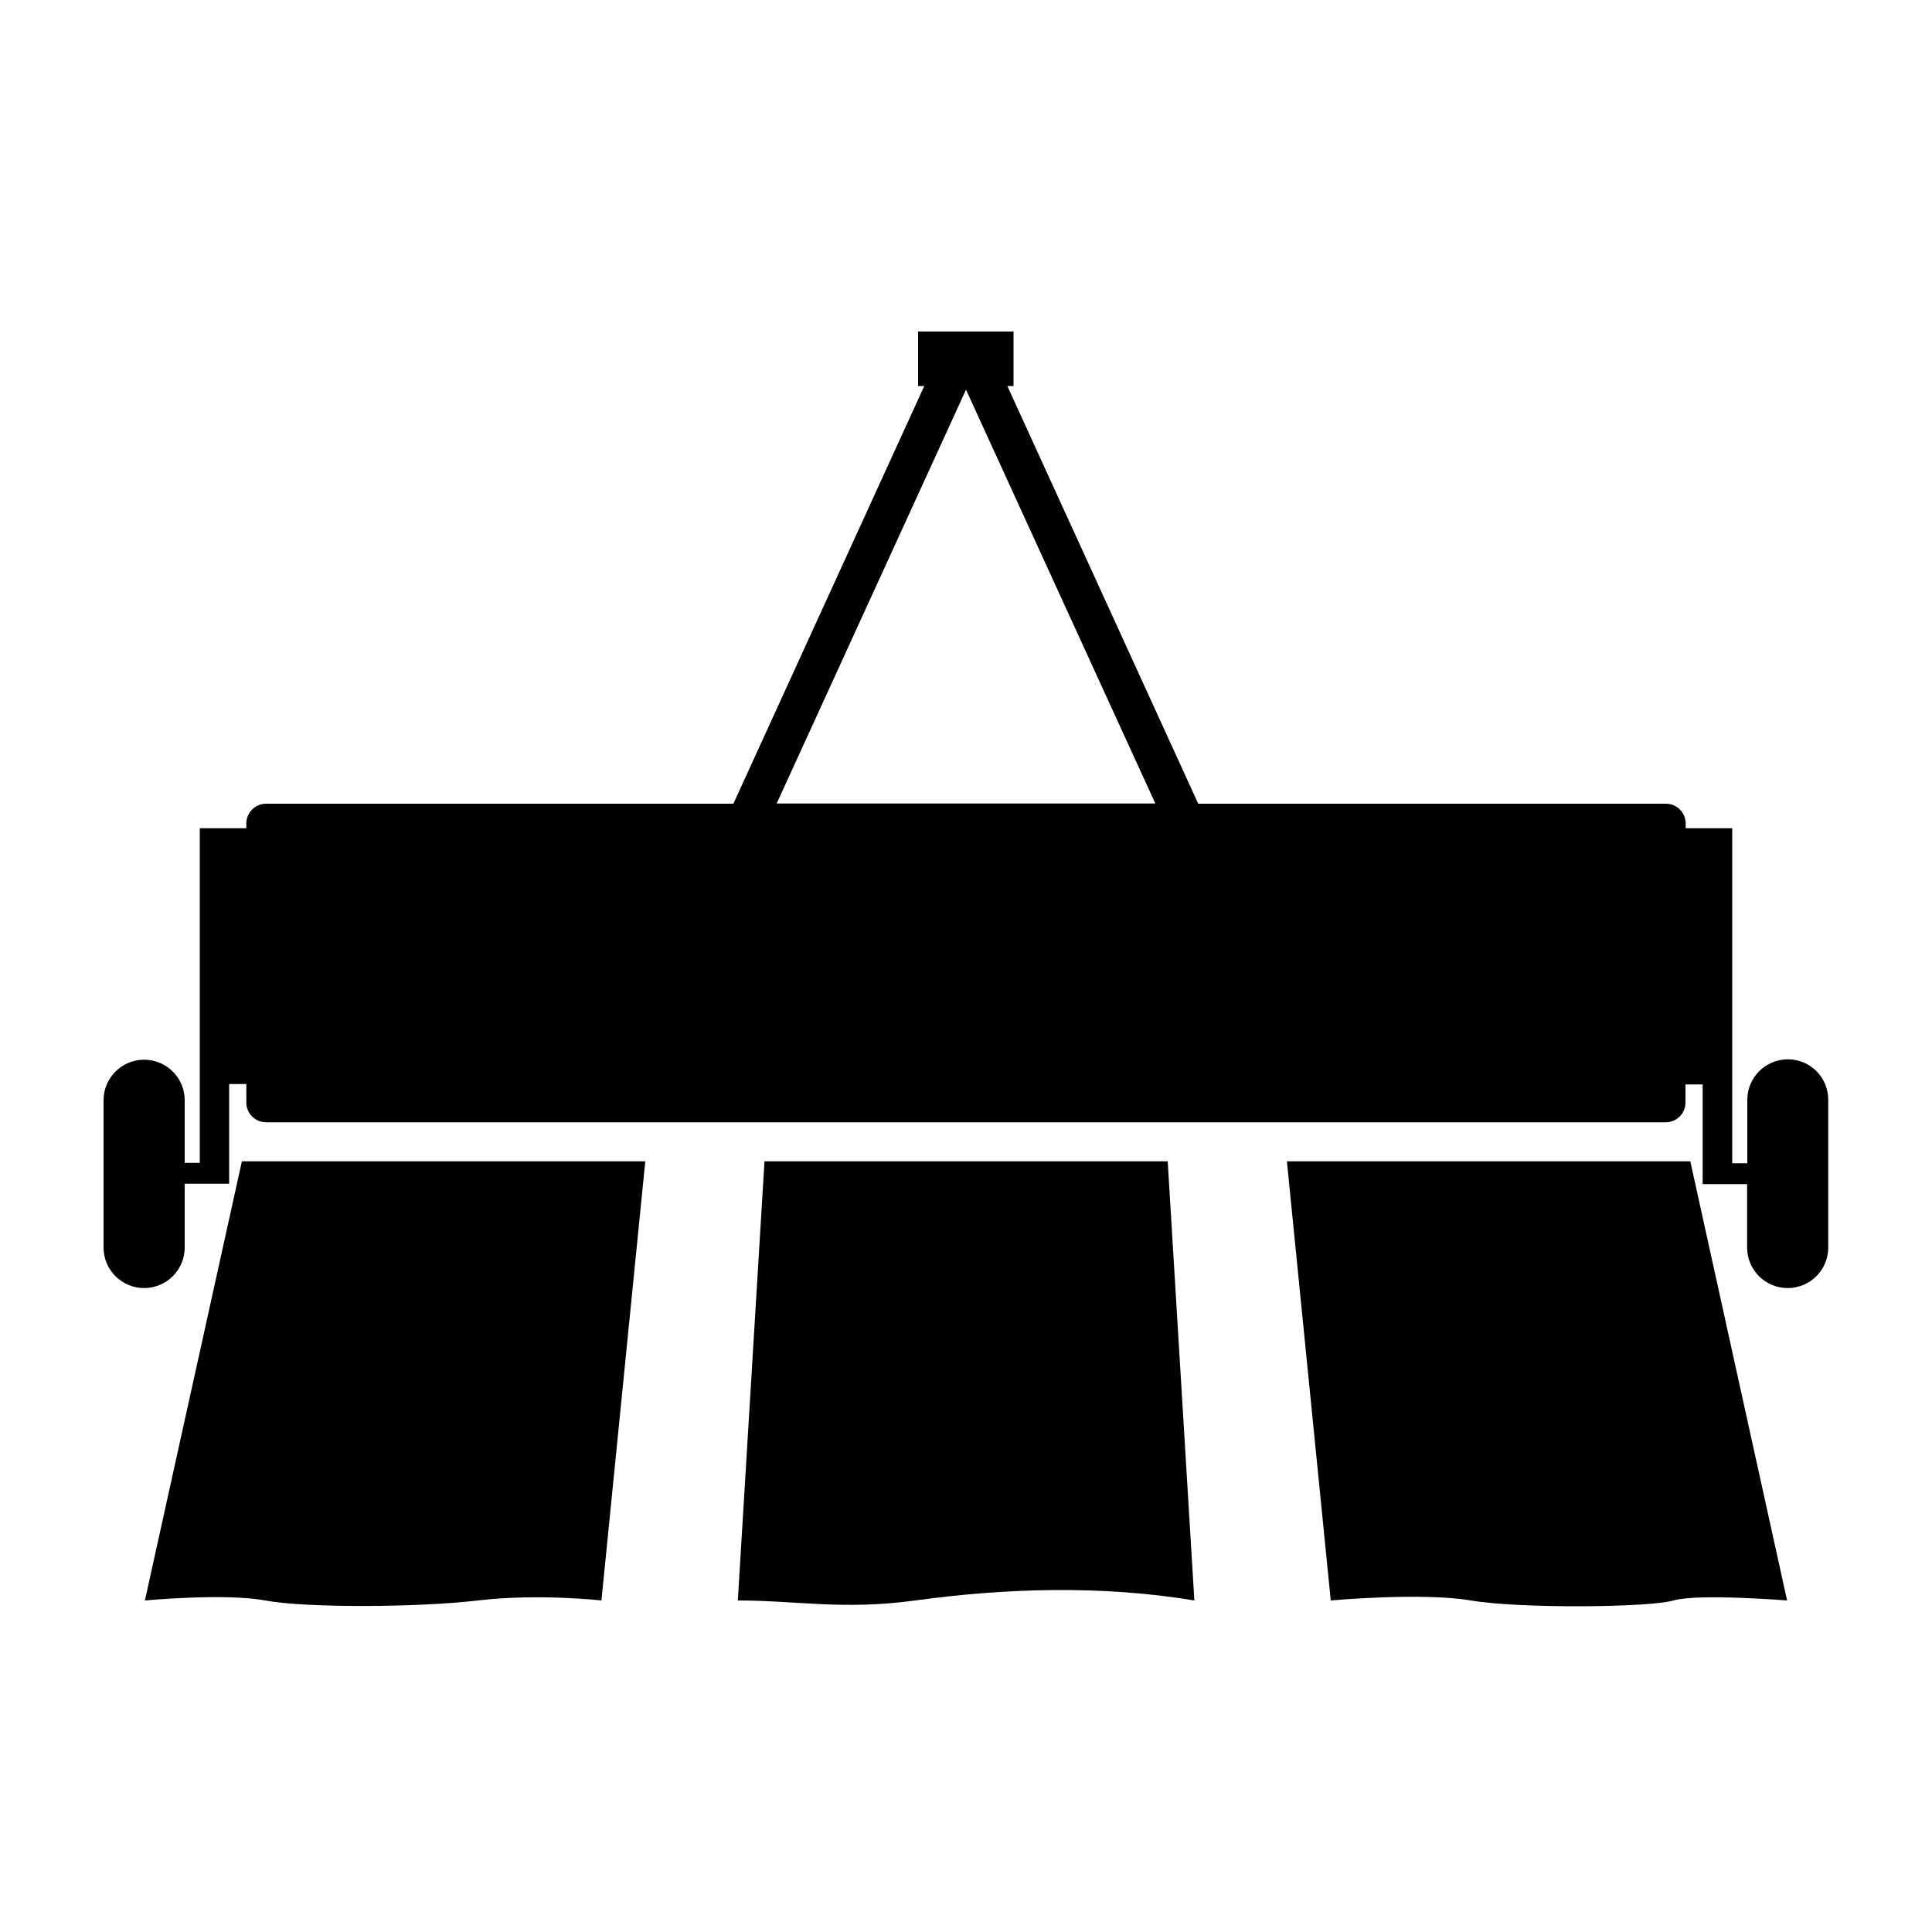
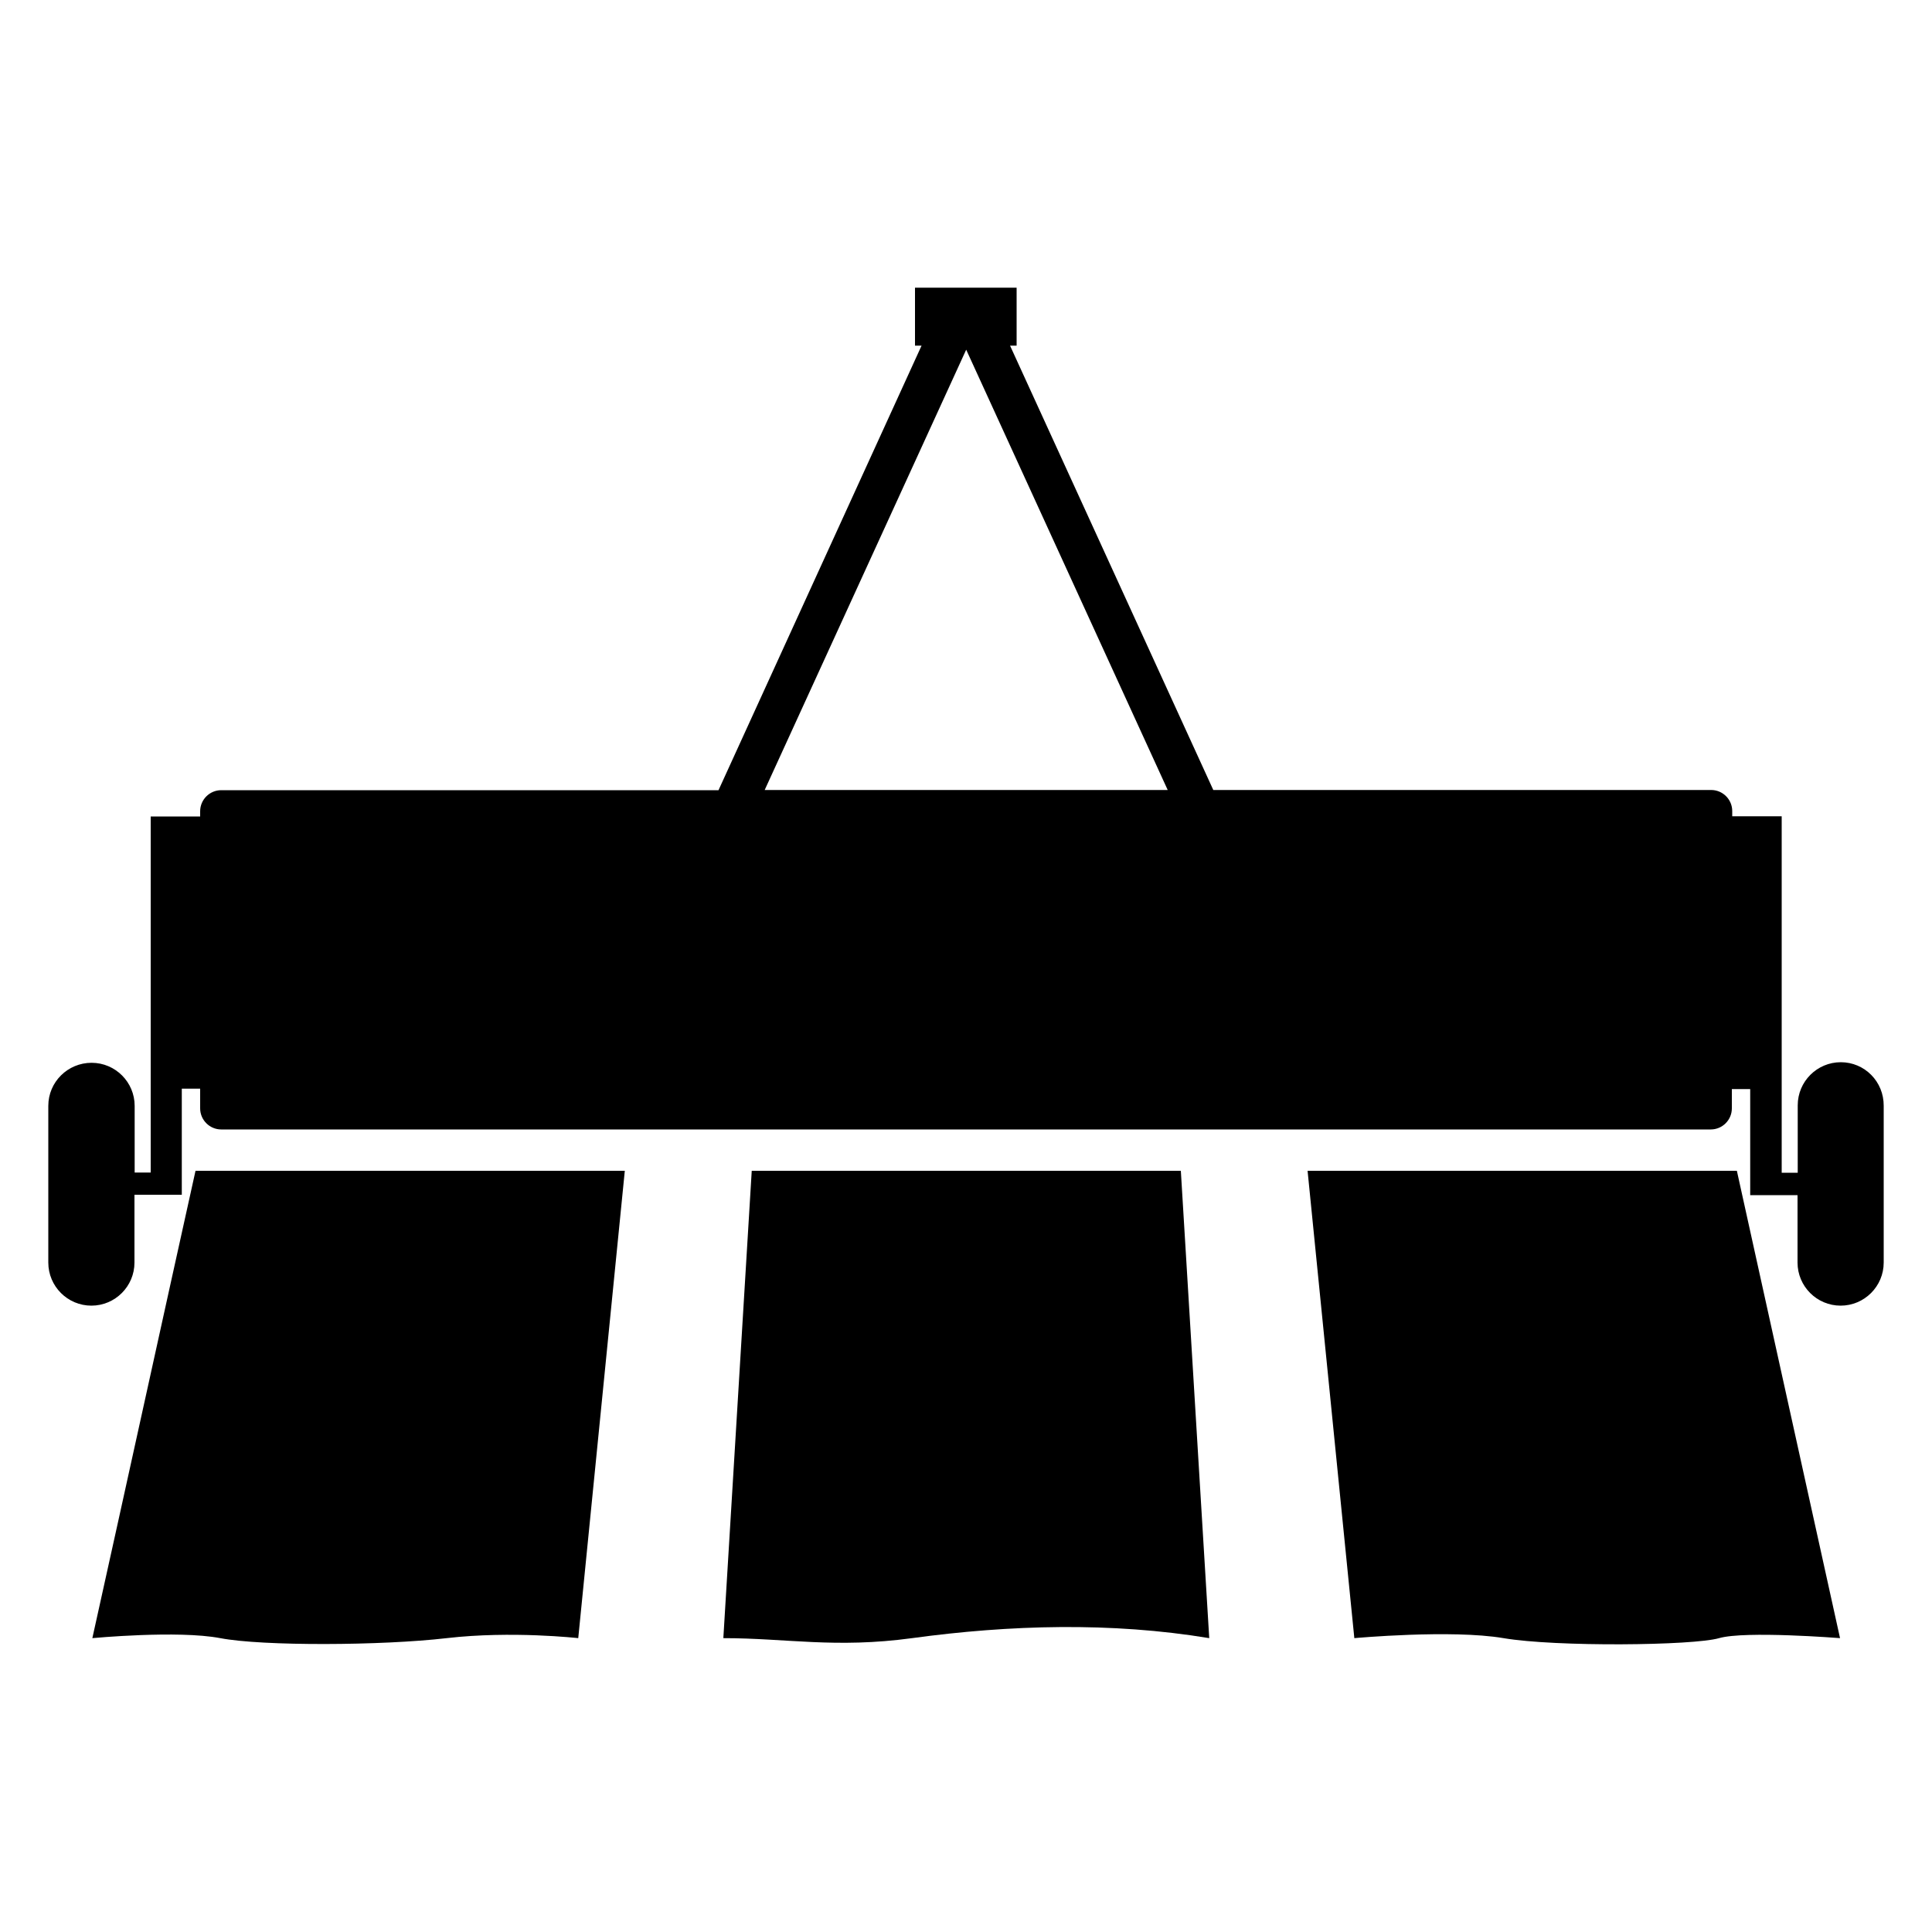
<svg xmlns="http://www.w3.org/2000/svg" version="1.1" id="Calque_1" x="0px" y="0px" viewBox="0 0 1000 1000" style="enable-background:new 0 0 1000 1000;" xml:space="preserve">
  <g>
-     <path d="M395.7,601.1l-13.8,227.3c30.6,0,54.4,5.1,91.8,0c47.5-6.5,96.9-7.9,144.5,0l-13.8-227.3L395.7,601.1z" />
-     <path d="M925.4,548.3c-11.6,0-21,9.4-21,21v32.8h-7.8V428.7h-24.1v-2.5c0-5.6-4.6-10.2-10.2-10.2H620.2l-98.8-216.2h3.2v-28.2   h-49.4v28.2h3.2l-98.8,216.2H137.7c-5.6,0-10.2,4.6-10.2,10.2v2.5h-24.1v173.2h-7.8v-32.4c0-11.6-9.4-21-21-21   c-11.6,0-21,9.4-21,21v76.2c0,11.6,9.4,21,21,21c11.6,0,21-9.4,21-21v-33h23v-51.6l8.9,0v9.6c0,5.6,4.6,10.2,10.2,10.2h724.5   c5.6,0,10.2-4.6,10.2-10.2v-9.4l8.9,0v51.6h23v32.8c0,11.6,9.4,21,21,21s21-9.4,21-21v-76.2C946.4,557.7,937,548.3,925.4,548.3z    M500,201.7l98,214.2H402L500,201.7z" />
-     <path d="M75,828.4c0,0,41.5-3.9,62.2,0c20.7,3.9,78.6,3.7,110.1,0c31.5-3.7,64,0,64,0L334,601.1H125.2   C108.4,676.9,91.8,752.6,75,828.4z" />
-     <path d="M666.1,601.1l22.7,227.3c0,0,47.1-4.3,72.5,0s92.2,3.7,104.9,0s58.8,0,58.8,0c-16.7-75.7-33.4-151.5-50.1-227.3H666.1z" />
+     <path d="M389.1,606l-14.7,241.9c32.6,0,57.9,5.4,97.7,0c50.5-6.9,103.1-8.4,153.8,0L611.2,606H389.1z" />
+     <path d="M952.8,549.8c-12.3,0-22.3,10-22.3,22.3v34.9h-8.3V422.5h-25.6v-2.7c0-6-4.9-10.9-10.9-10.9H628L522.8,178.9h3.4v-30h-52.6   v30h3.4L371.9,409H114.5c-6,0-10.9,4.9-10.9,10.9v2.7H78v184.3h-8.3v-34.5c0-12.3-10-22.3-22.3-22.3S25,560,25,572.4v81.1   c0,12.3,10,22.3,22.3,22.3s22.3-10,22.3-22.3v-35.1h24.5v-54.9h9.5v10.2c0,6,4.9,10.9,10.9,10.9h771c6,0,10.9-4.9,10.9-10.9v-10   h9.5v54.9h24.5v34.9c0,12.3,10,22.3,22.3,22.3s22.3-10,22.3-22.3v-81.1C975.1,559.8,965.1,549.8,952.8,549.8z M500.1,181   l104.3,227.9H395.8L500.1,181z" />
+     <path d="M47.8,847.9c0,0,44.2-4.2,66.2,0s83.6,3.9,117.2,0s68.1,0,68.1,0L323.4,606H101.2C83.3,686.7,65.7,767.2,47.8,847.9z" />
+     <path d="M676.8,606L701,847.9c0,0,50.1-4.6,77.2,0s98.1,3.9,111.6,0c13.5-3.9,62.6,0,62.6,0C934.6,767.3,916.8,686.7,899,606H676.8   z" />
  </g>
</svg>
